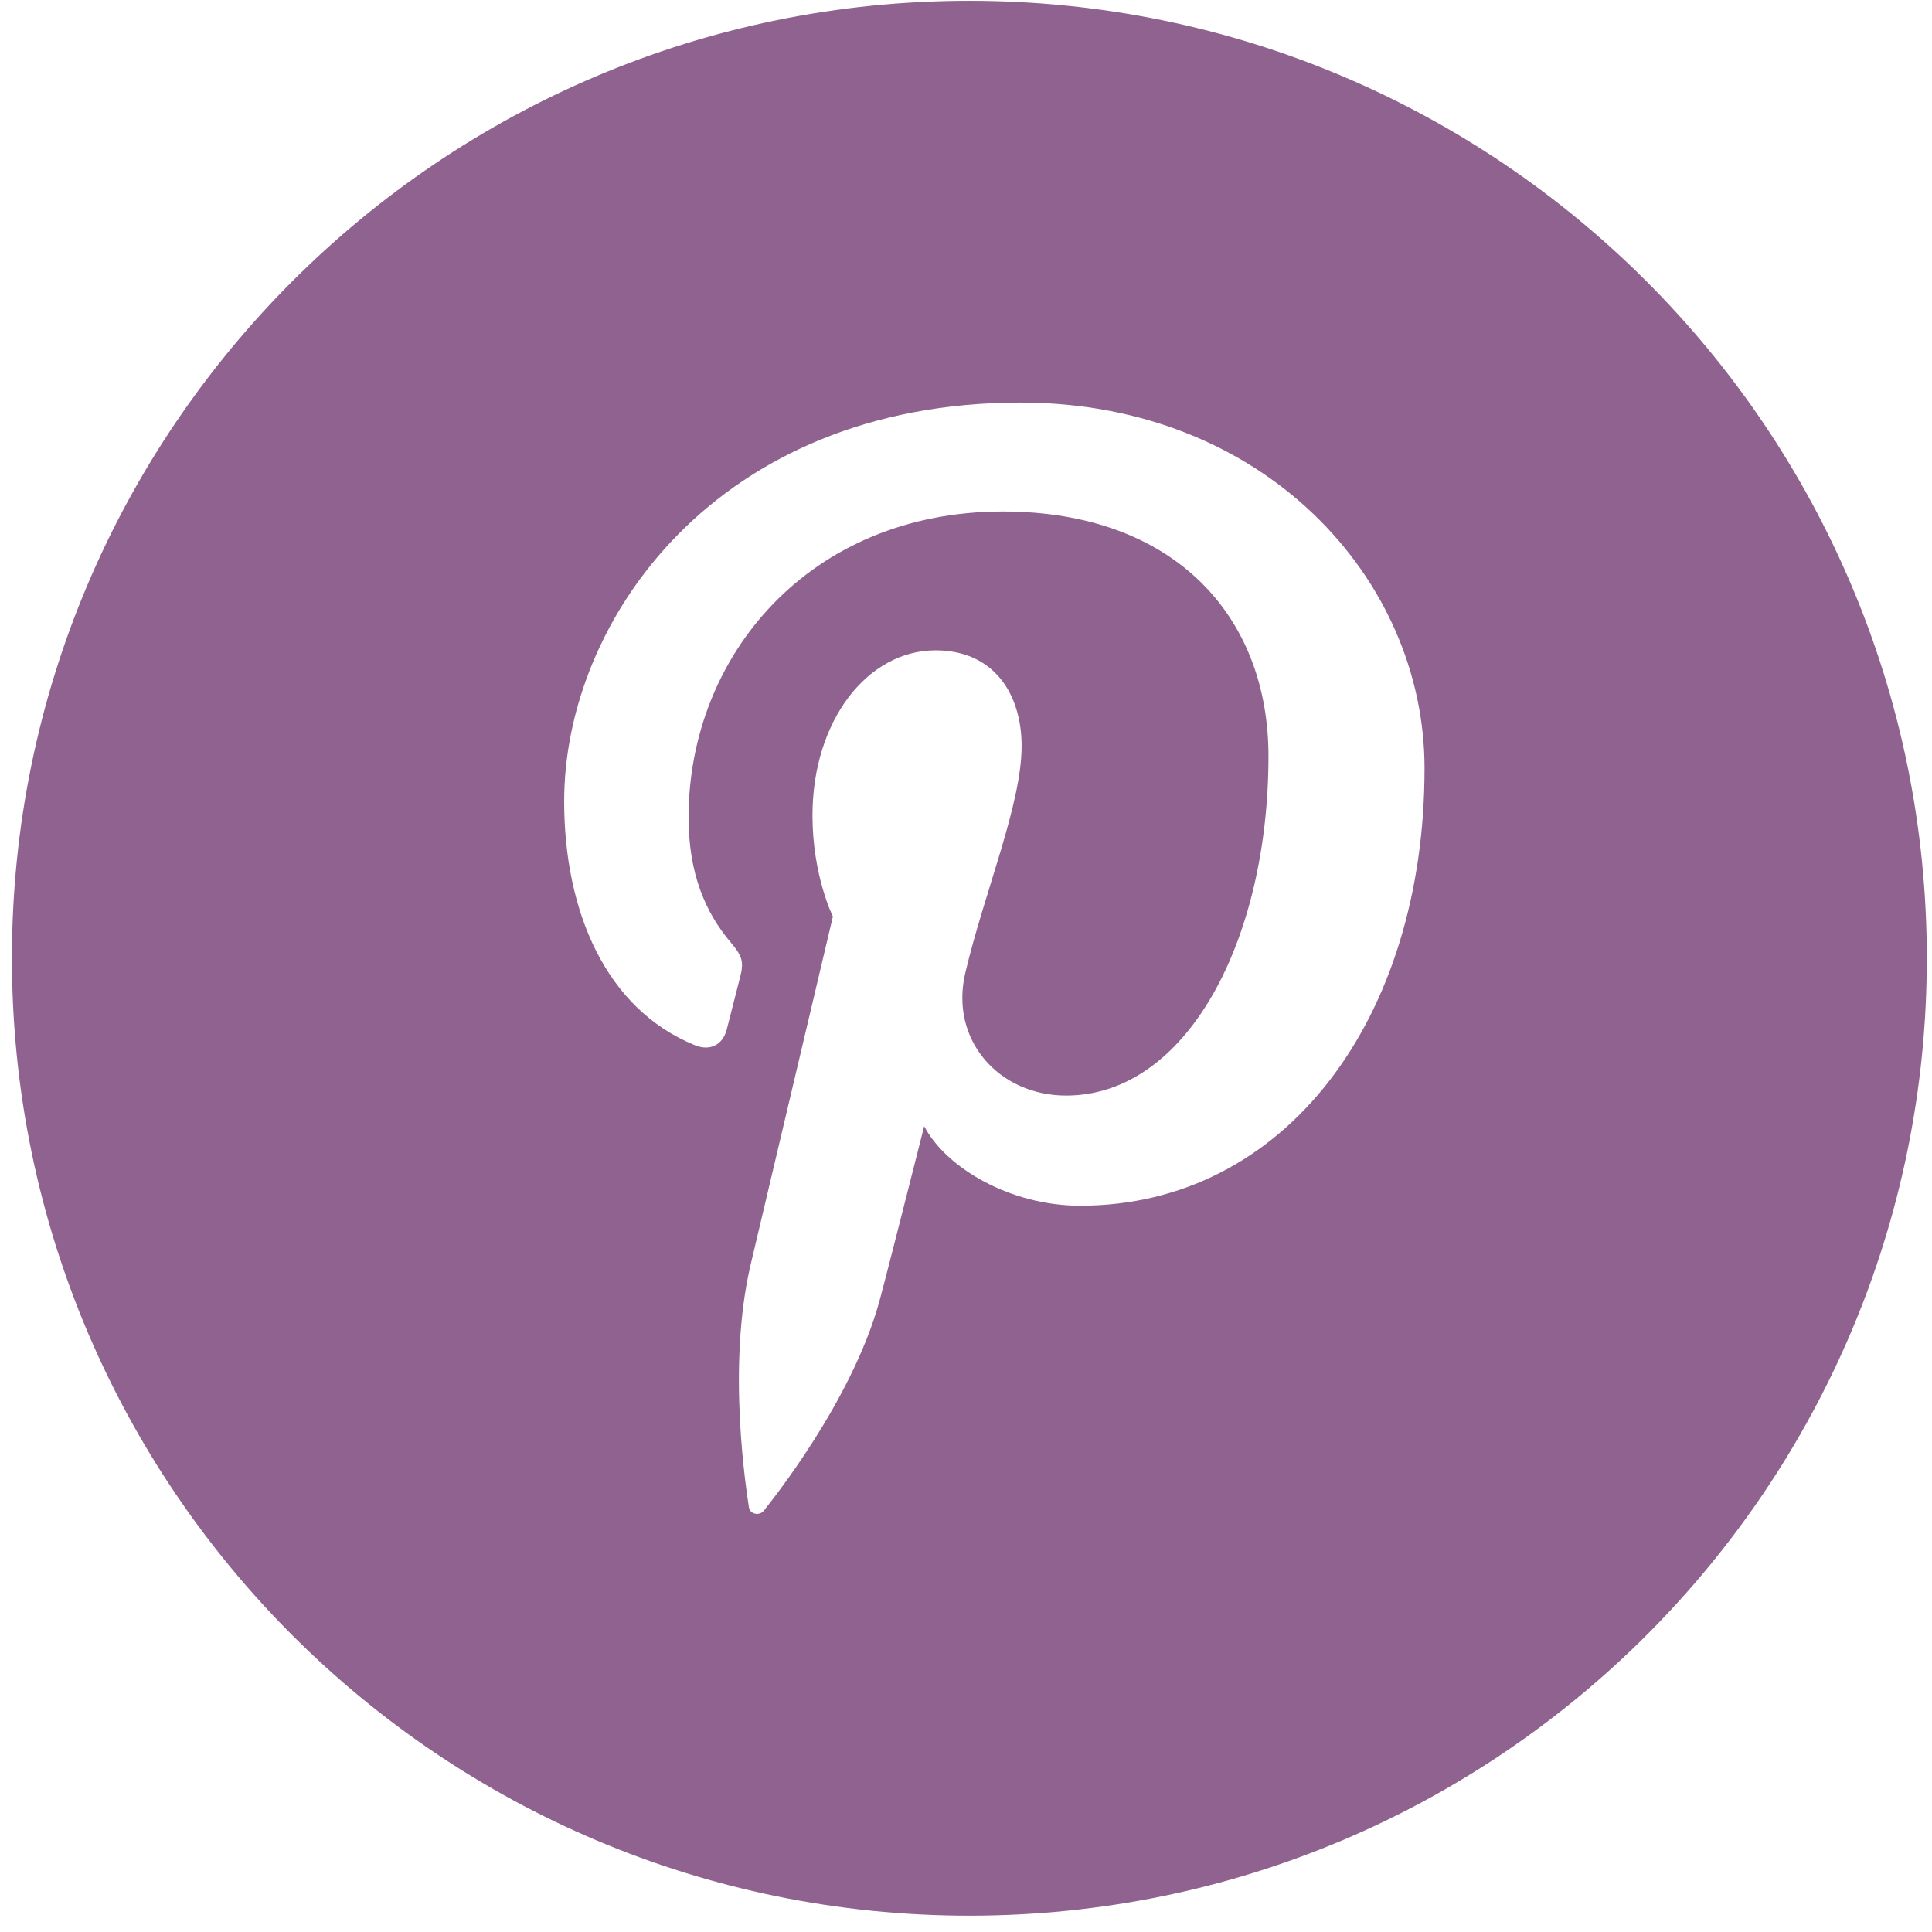
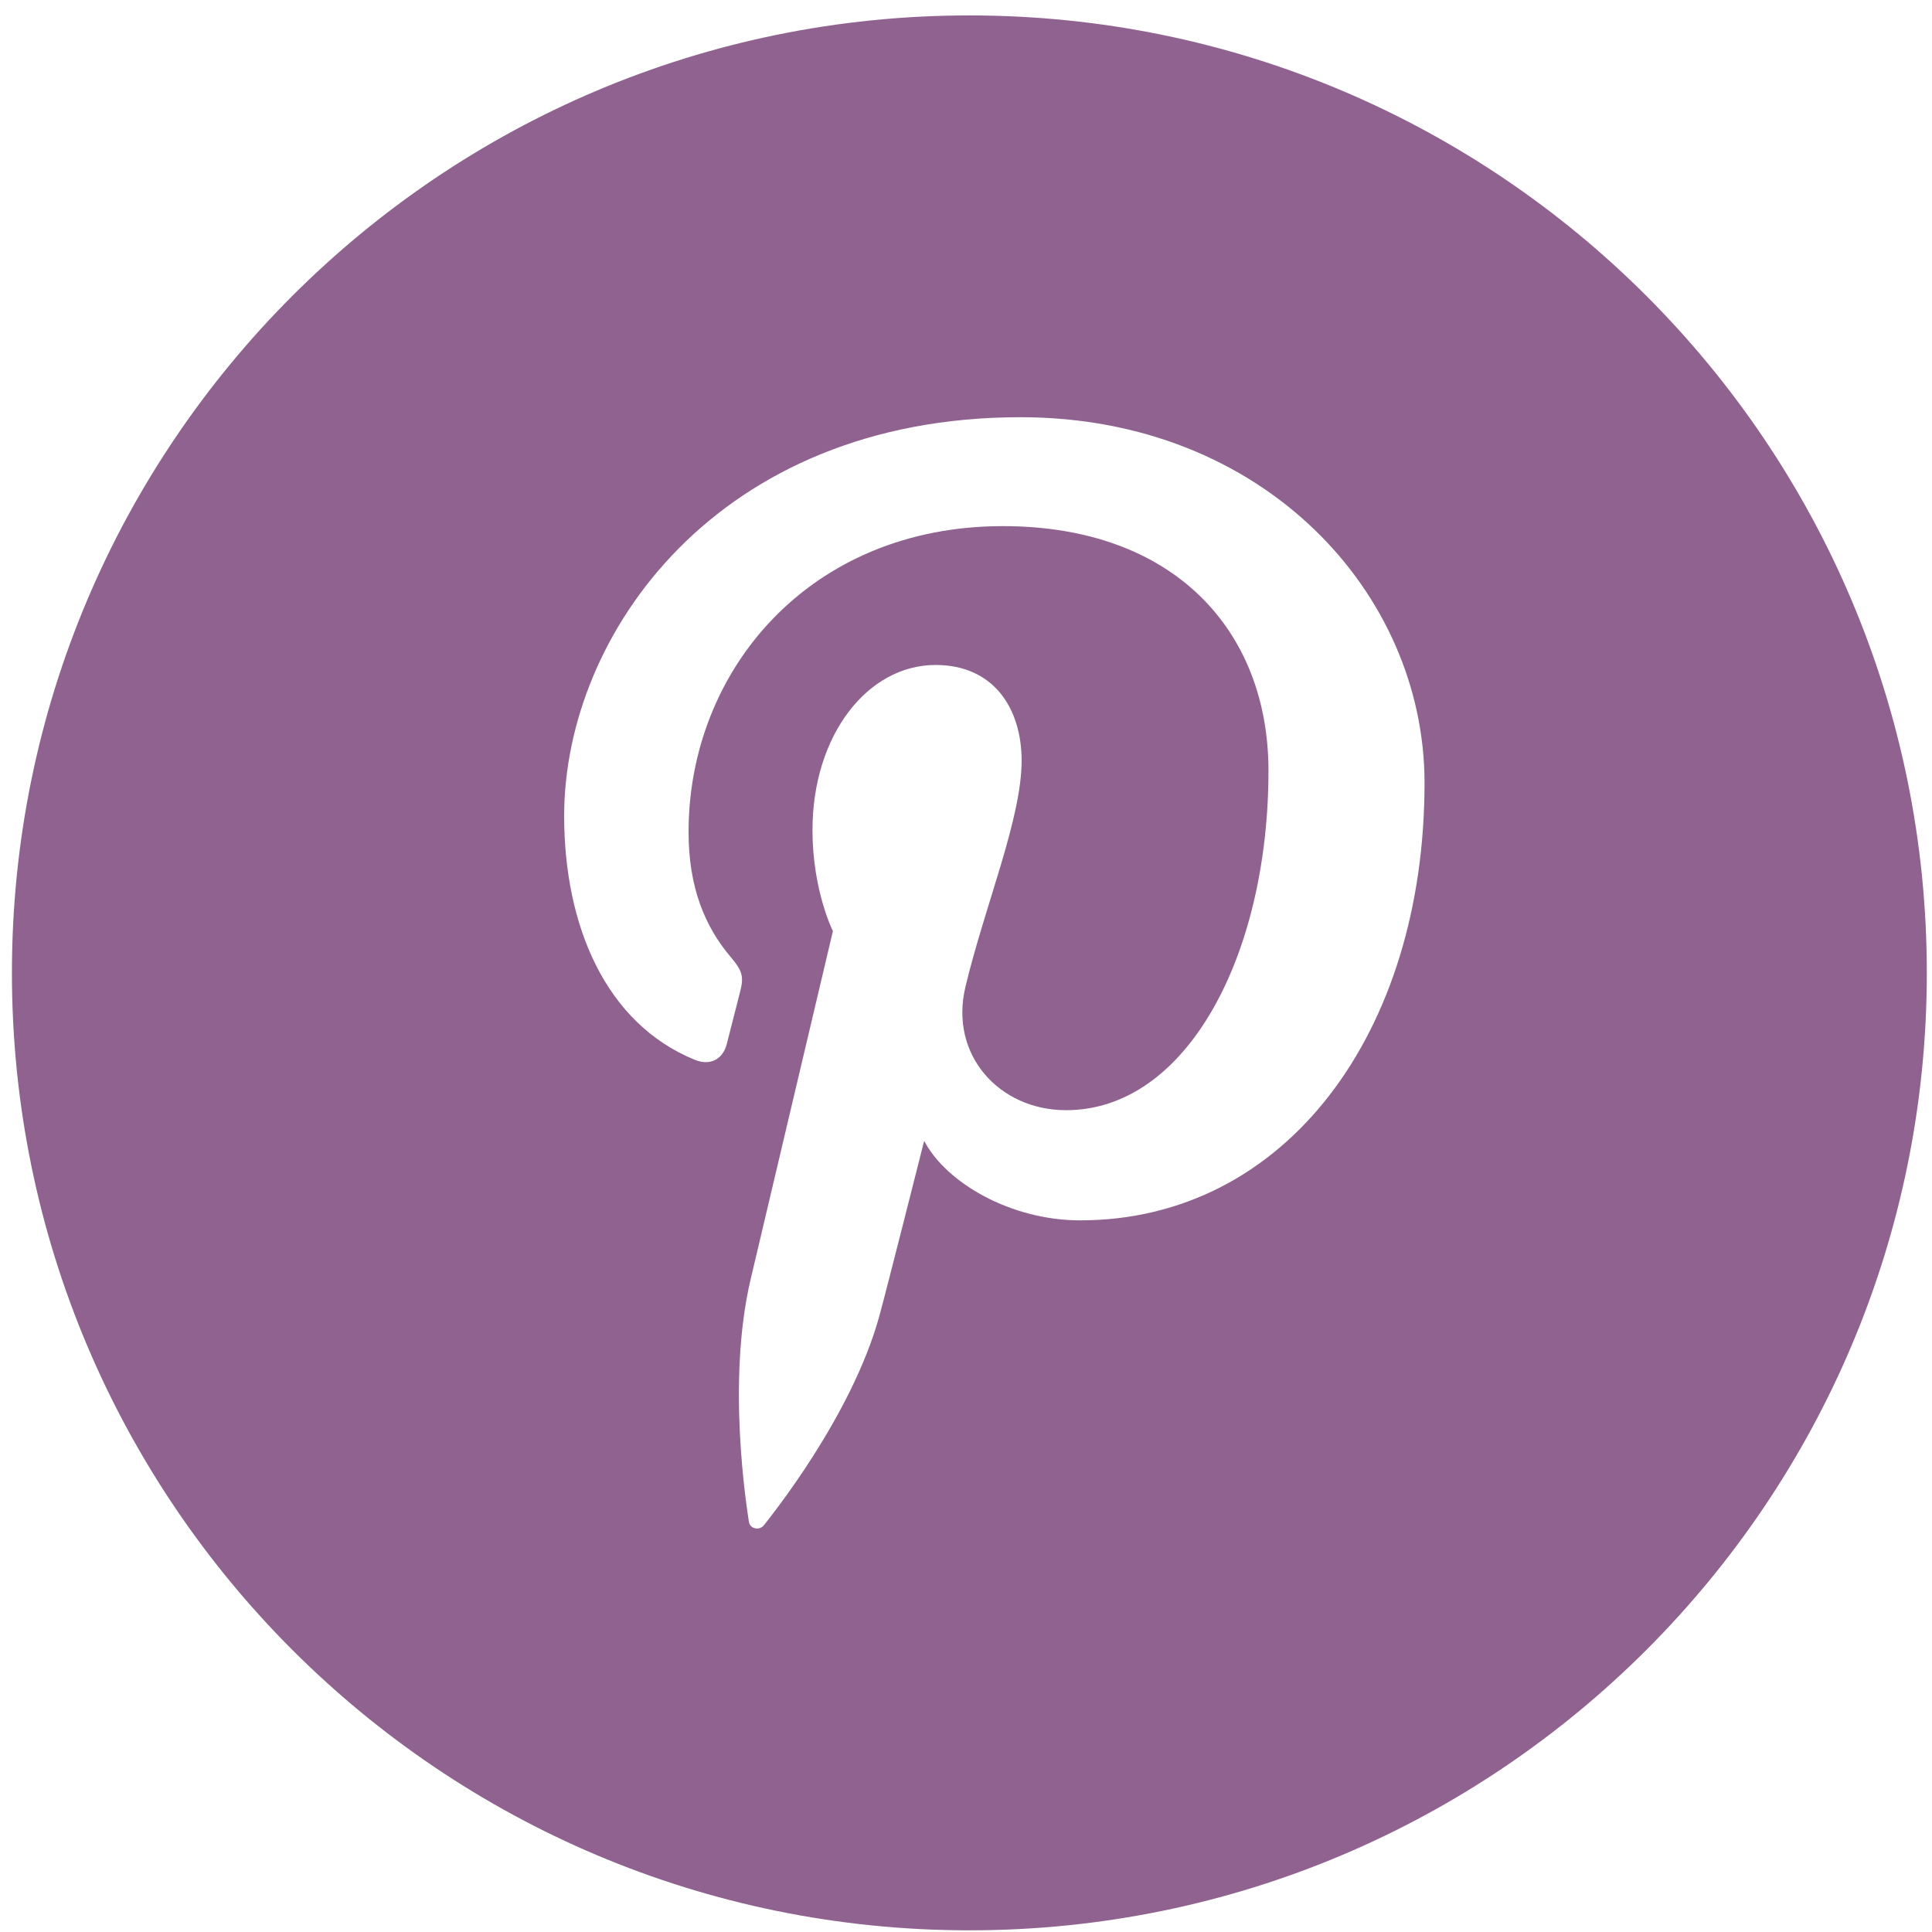
<svg xmlns="http://www.w3.org/2000/svg" width="113px" height="113px" viewBox="0 0 113 113" version="1.1">
  <defs />
  <g id="Page-1" stroke="none" stroke-width="1" fill="none" fill-rule="evenodd">
    <g id="pinterest" transform="translate(0, 0.04612)" fill="#906290">
-       <path d="M63.173,70.475 C59.143,70.475 55.349,68.297 54.053,65.823 C54.053,65.823 51.884,74.424 51.429,76.081 C49.808,81.956 45.051,87.826 44.685,88.301 C44.429,88.634 43.856,88.533 43.799,88.09 C43.694,87.342 42.479,79.941 43.909,73.9 C44.628,70.869 48.715,53.559 48.715,53.559 C48.715,53.559 47.521,51.178 47.521,47.652 C47.521,42.114 50.73,37.991 54.723,37.991 C58.12,37.991 59.753,40.534 59.753,43.589 C59.753,47.002 57.583,52.112 56.462,56.841 C55.524,60.802 58.445,64.032 62.353,64.032 C69.426,64.032 74.191,54.944 74.191,44.178 C74.191,35.996 68.682,29.87 58.656,29.87 C47.334,29.87 40.273,38.324 40.273,47.757 C40.273,51.011 41.236,53.303 42.739,55.074 C43.43,55.89 43.523,56.224 43.275,57.158 C43.092,57.84 42.686,59.498 42.511,60.152 C42.268,61.103 41.496,61.436 40.643,61.086 C35.426,58.962 32.997,53.246 32.997,46.819 C32.997,36.22 41.943,23.5 59.684,23.5 C73.939,23.5 83.319,33.815 83.319,44.893 C83.319,59.53 75.174,70.475 63.173,70.475 L63.173,70.475 Z M56.697,0 C25.771,0 0.697,25.074 0.697,56 C0.697,86.933 25.771,112 56.697,112 C87.623,112 112.697,86.933 112.697,56 C112.697,25.074 87.623,0 56.697,0 L56.697,0 Z" id="Fill-594" />
+       <path d="M63.173,71.331 C59.143,71.331 55.349,69.153 54.053,66.679 C54.053,66.679 51.884,75.279 51.429,76.937 C49.808,82.811 45.051,88.682 44.685,89.157 C44.429,89.49 43.856,89.388 43.799,88.946 C43.694,88.198 42.479,80.796 43.909,74.755 C44.628,71.725 48.715,54.414 48.715,54.414 C48.715,54.414 47.521,52.034 47.521,48.507 C47.521,42.97 50.73,38.847 54.723,38.847 C58.12,38.847 59.753,41.39 59.753,44.445 C59.753,47.857 57.583,52.968 56.462,57.697 C55.524,61.658 58.445,64.887 62.353,64.887 C69.426,64.887 74.191,55.8 74.191,45.034 C74.191,36.852 68.682,30.726 58.656,30.726 C47.334,30.726 40.273,39.18 40.273,48.613 C40.273,51.867 41.236,54.158 42.739,55.93 C43.43,56.746 43.523,57.079 43.275,58.014 C43.092,58.696 42.686,60.354 42.511,61.008 C42.268,61.958 41.496,62.291 40.643,61.942 C35.426,59.817 32.997,54.101 32.997,47.675 C32.997,37.075 41.943,24.356 59.684,24.356 C73.939,24.356 83.319,34.67 83.319,45.749 C83.319,60.386 75.174,71.331 63.173,71.331 L63.173,71.331 Z M56.697,0.856 C25.771,0.856 0.697,25.93 0.697,56.856 C0.697,87.789 25.771,112.856 56.697,112.856 C87.623,112.856 112.697,87.789 112.697,56.856 C112.697,25.93 87.623,0.856 56.697,0.856 L56.697,0.856 Z" id="Fill-594" />
    </g>
  </g>
</svg>
